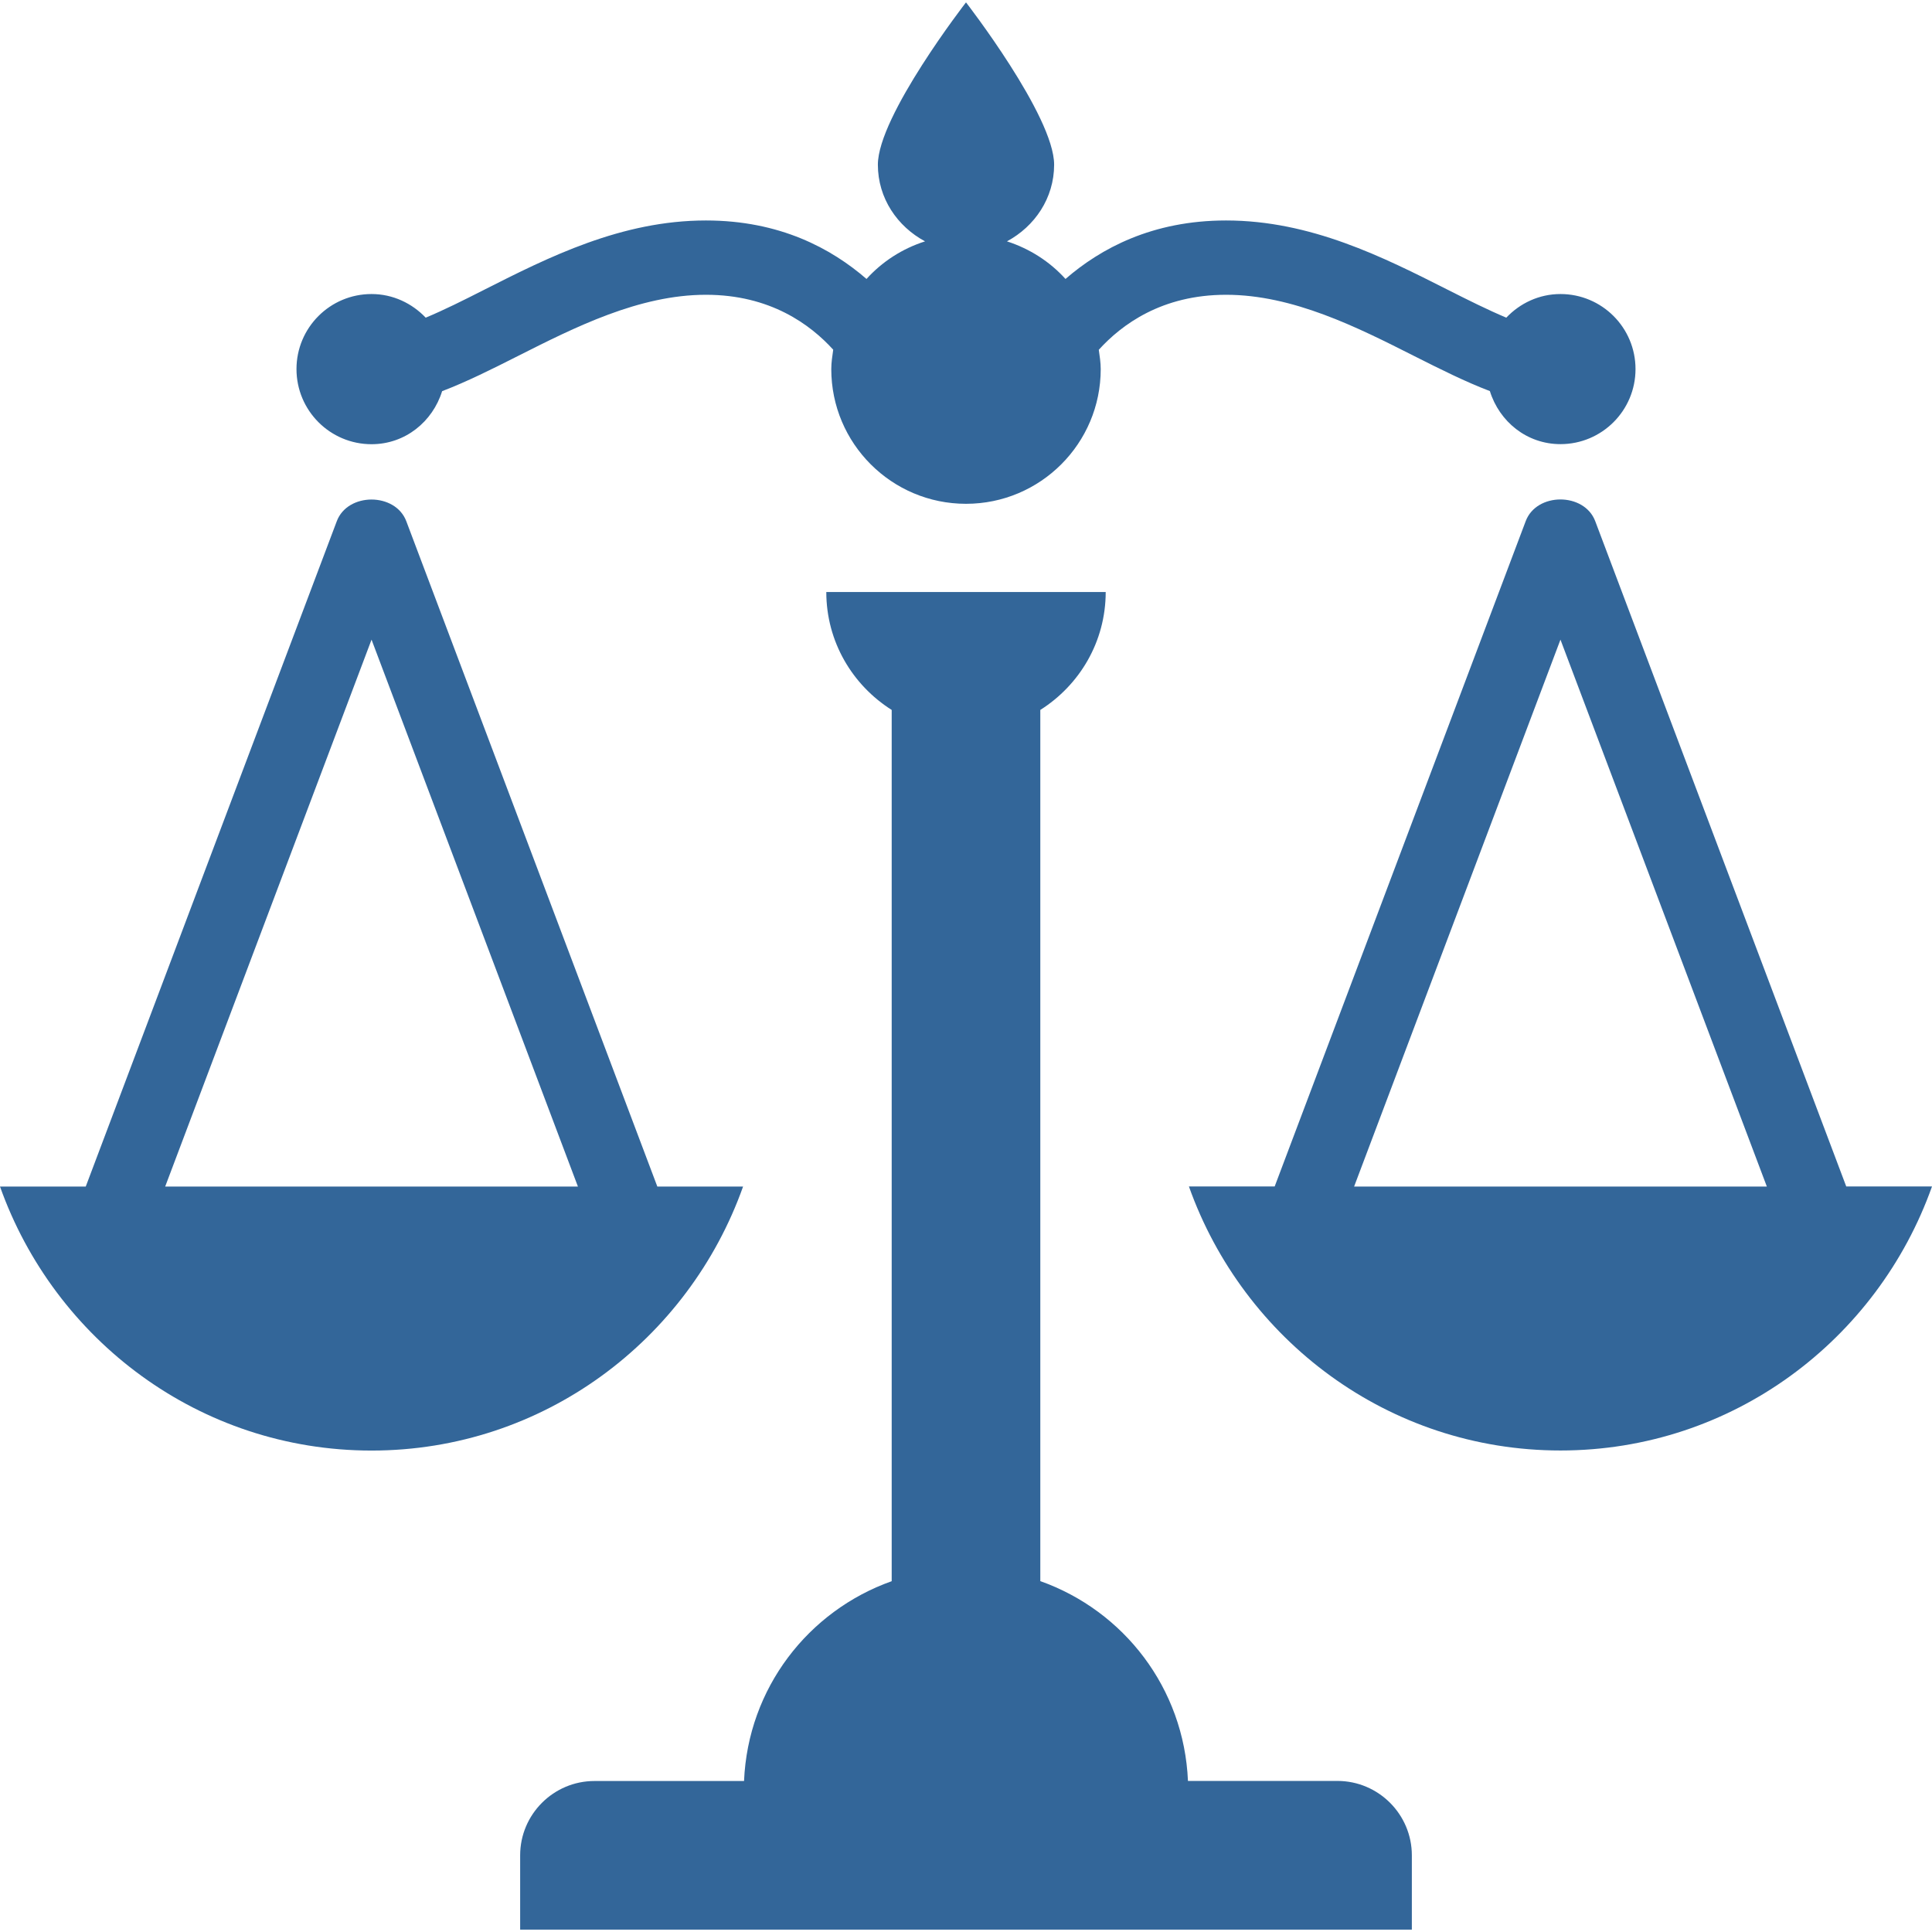
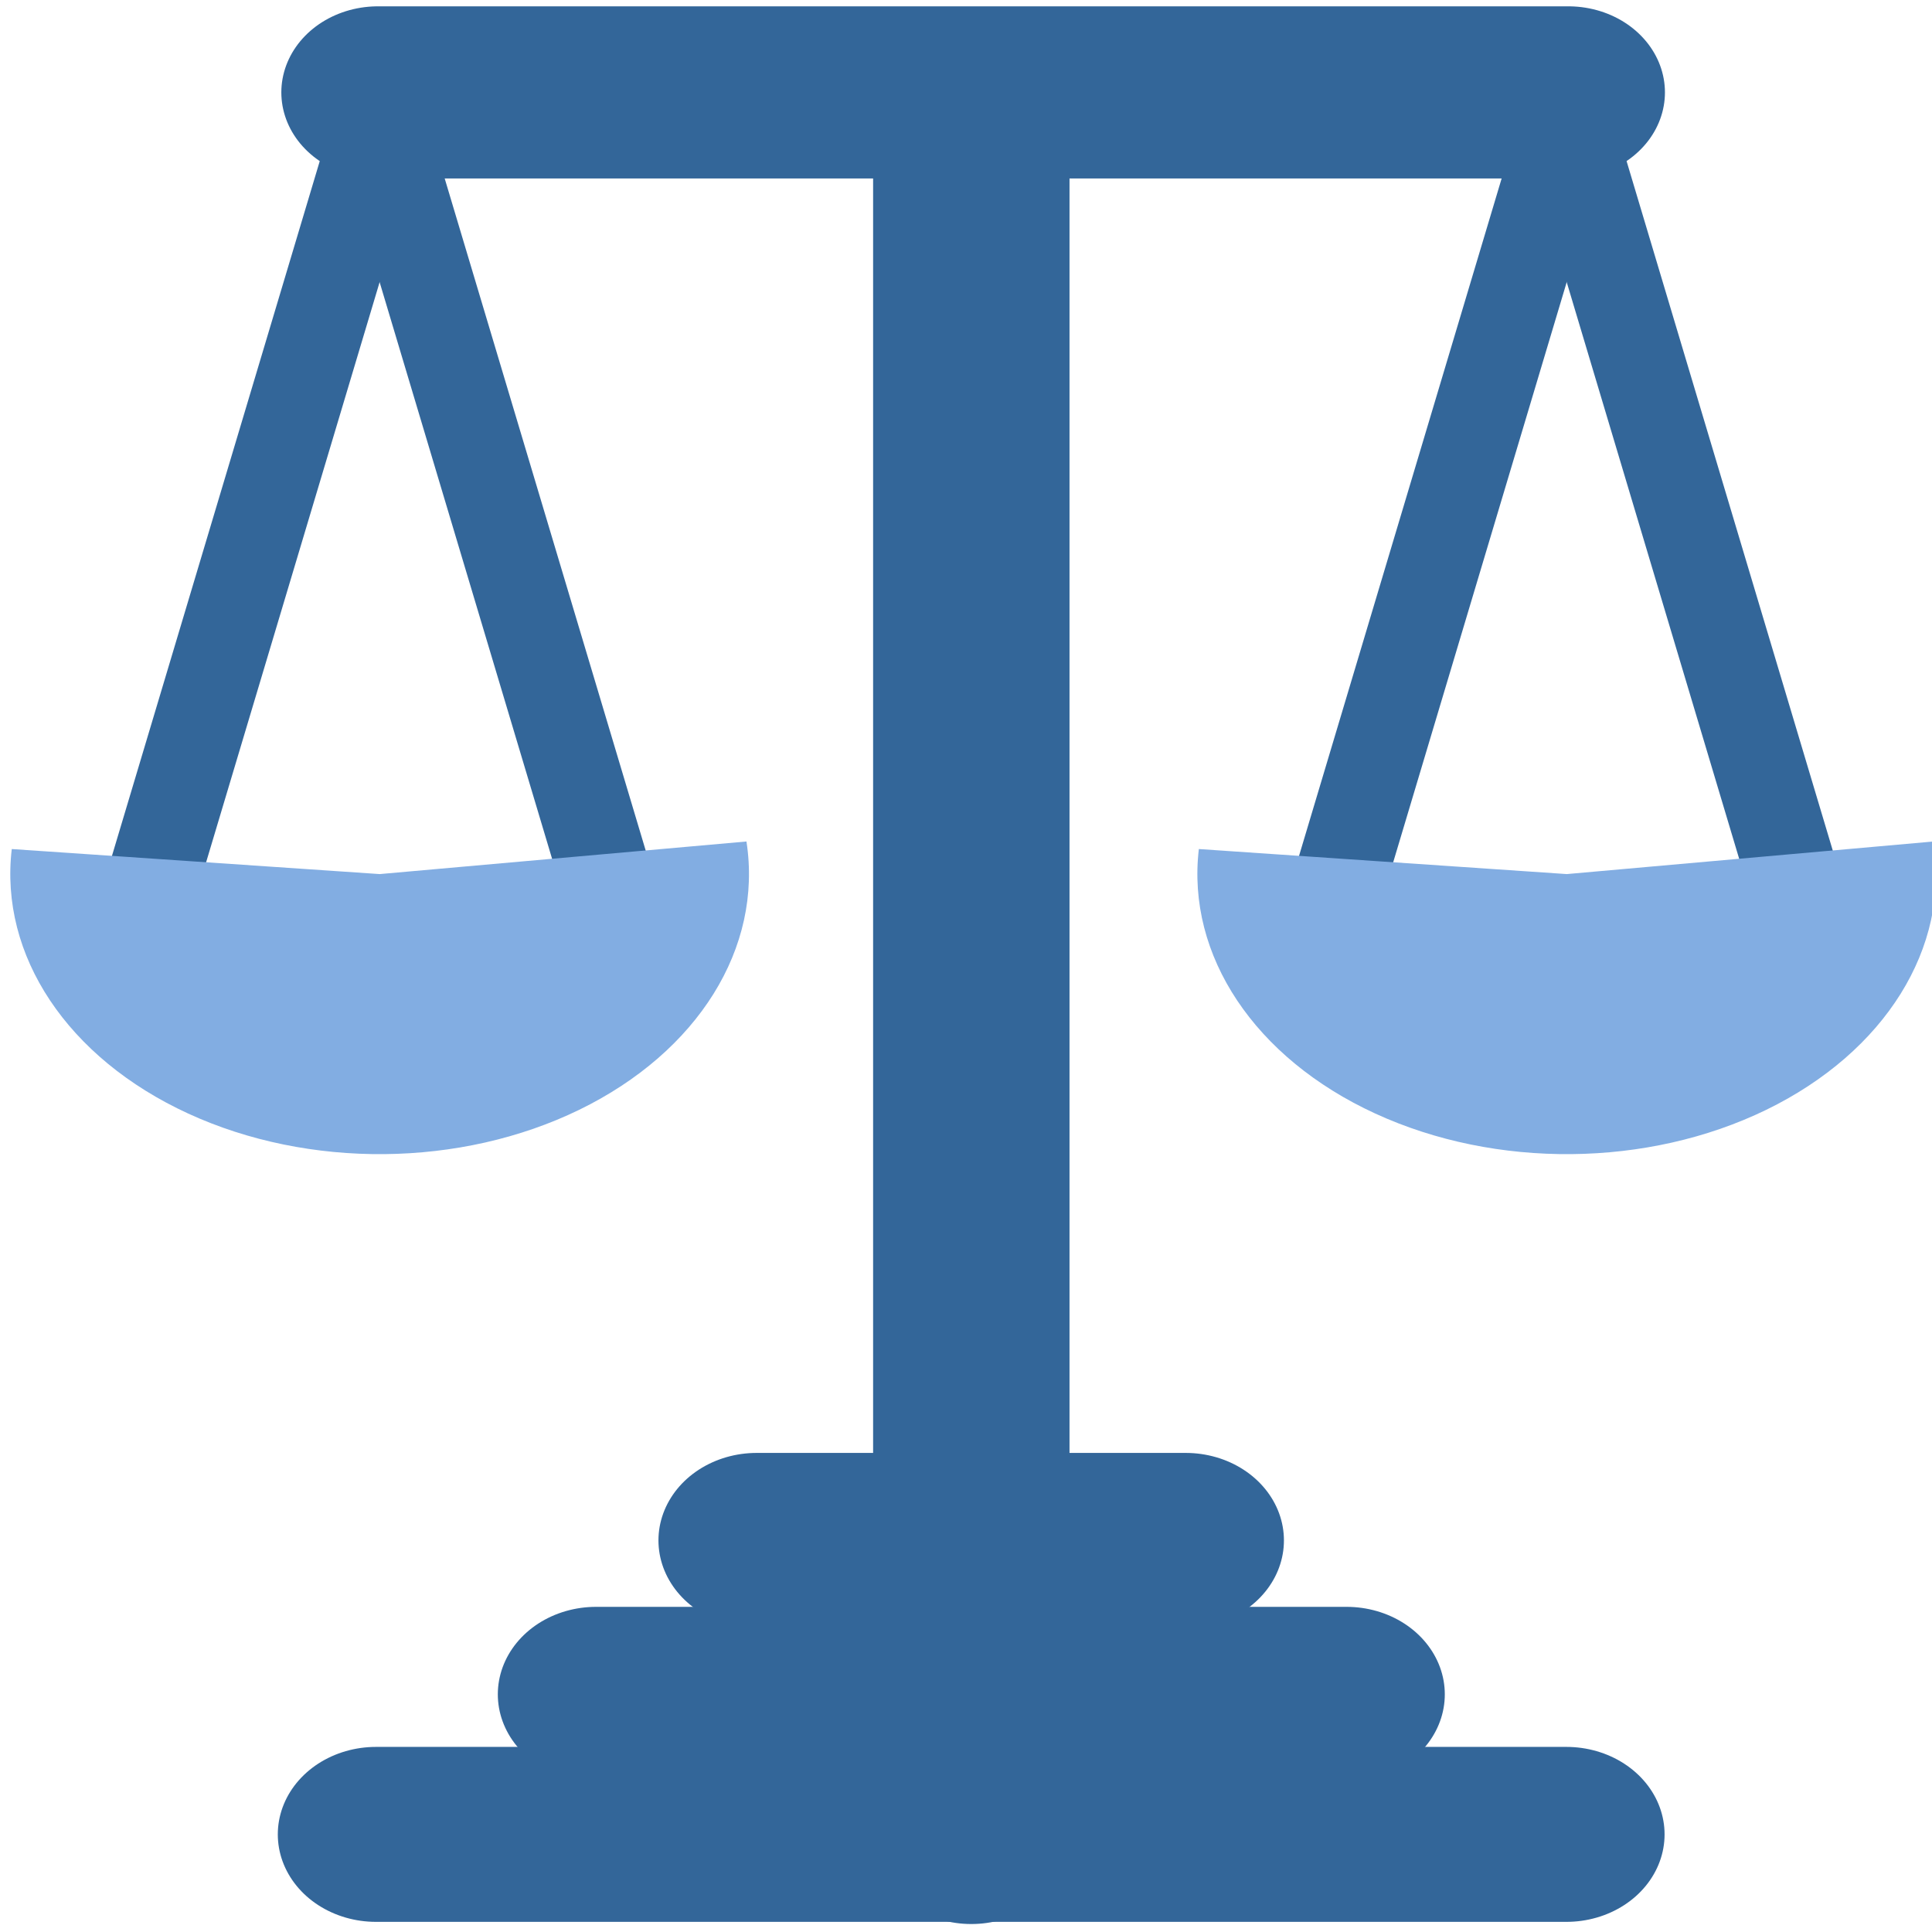
<svg xmlns="http://www.w3.org/2000/svg" id="Capa_1" style="enable-background:new 0 0 26 26" xml:space="preserve" viewBox="0 0 26 26" version="1.1" y="0px" x="0px">
-   <g id="g1051" fill="#369">
-     <path id="path1049" fill="#369" d="m19 24.968v1h-12v-1c0-0.551 0.449-1 1-1h2.013c0.053-1.248 0.863-2.29 1.987-2.689v-11.725c-0.527-0.333-0.88-0.917-0.88-1.587h3.76c0 0.67-0.353 1.254-0.88 1.587v11.724c1.124 0.399 1.934 1.441 1.987 2.689h2.013c0.551 0.001 1 0.45 1 1.001zm7-9.001c-0.733 2.064-2.685 3.553-5 3.553s-4.267-1.49-5-3.553h1.154l3.378-8.953c0.146-0.39 0.789-0.39 0.936 0l3.378 8.953h1.154zm-2.223 0l-2.777-7.359-2.777 7.36h5.554zm-18.777-9.989c0.453 0 0.822-0.303 0.95-0.714 0.331-0.126 0.67-0.296 1.018-0.472 0.765-0.386 1.632-0.825 2.532-0.825 0.864 0 1.404 0.399 1.713 0.739-0.012 0.086-0.026 0.172-0.026 0.261 0 1.001 0.812 1.813 1.813 1.813s1.813-0.812 1.813-1.813c0-0.089-0.014-0.174-0.026-0.26 0.308-0.339 0.848-0.74 1.713-0.74 0.9 0 1.767 0.438 2.531 0.824 0.349 0.176 0.688 0.346 1.019 0.472 0.128 0.411 0.497 0.714 0.95 0.714 0.558 0 1.01-0.452 1.01-1.01s-0.452-1.01-1.01-1.01c-0.288 0-0.545 0.124-0.729 0.318-0.247-0.104-0.514-0.237-0.789-0.376-0.864-0.437-1.843-0.932-2.982-0.932-0.996 0-1.69 0.379-2.161 0.787-0.211-0.233-0.481-0.407-0.788-0.506 0.373-0.2 0.635-0.581 0.635-1.032 0-0.655-1.186-2.184-1.186-2.184s-1.186 1.529-1.186 2.184c0 0.452 0.262 0.832 0.635 1.032-0.307 0.098-0.577 0.273-0.788 0.506-0.471-0.408-1.165-0.787-2.161-0.787-1.139 0-2.119 0.495-2.983 0.932-0.275 0.14-0.541 0.273-0.788 0.376-0.184-0.193-0.441-0.318-0.729-0.318-0.558 0-1.01 0.452-1.01 1.01s0.452 1.011 1.01 1.011zm0 13.543c-2.315 0-4.267-1.49-5-3.553h1.154l3.378-8.953c0.146-0.39 0.789-0.39 0.936 0l3.378 8.953h1.154c-0.733 2.063-2.685 3.553-5 3.553zm2.777-3.554l-2.777-7.359-2.777 7.36h5.554z" />
+   <defs id="defs1207" />
+   <g transform="matrix(3.266306,0,0,3.025305,-342.7729,-119.8768)" id="g6656">
+     <g transform="matrix(1,0,0,2.101219,-5.550526,-48.02041)" id="g6556" />
+     <g id="g6676">
+       <path id="path6493" d="m 106.498,48.201 h 4.83 v 0 h 0.061 v 0" style="fill:none;stroke:#336699;stroke-width:0.807;stroke-linecap:round;stroke-linejoin:round;stroke-miterlimit:4;stroke-dasharray:none;stroke-opacity:1" transform="matrix(1.002748,0,0,0.9643973,-0.2994114,1.299711)" />
+       <path id="path6497" d="m 108.944,48.211 v -7.993 0 0" style="fill:none;stroke:#336699;stroke-width:0.807;stroke-linecap:round;stroke-linejoin:round;stroke-miterlimit:4;stroke-dasharray:none;stroke-opacity:1" transform="matrix(1.002748,0,0,0.9643973,-0.2994114,1.299711)" />
+       <path id="path6493-4" d="m 106.506,40.166 h 4.83 v 0 h 0.061 v 0" style="fill:none;stroke:#336699;stroke-width:0.794;stroke-linecap:round;stroke-linejoin:round;stroke-miterlimit:4;stroke-dasharray:none;stroke-opacity:1" transform="matrix(1.002748,0,0,0.9643973,-0.2994114,1.299711)" />
+       <path id="path6493-4-6" d="m 107.402,47.555 h 3.046 v 0 h 0.038 v 0" style="fill:none;stroke:#336699;stroke-width:0.807;stroke-linecap:round;stroke-linejoin:round;stroke-miterlimit:4;stroke-dasharray:none;stroke-opacity:1" transform="matrix(1.002748,0,0,0.9643973,-0.2994114,1.299711)" />
+       <path id="path6493-4-6-6" d="m 108.062,46.845 h 1.741 v 0 h 0.022 v 0" style="fill:none;stroke:#336699;stroke-width:0.807;stroke-linecap:round;stroke-linejoin:round;stroke-miterlimit:4;stroke-dasharray:none;stroke-opacity:1" transform="matrix(1.002748,0,0,0.9643973,-0.2994114,1.299711)" />
+       <g style="stroke:#336699;stroke-opacity:1" transform="matrix(0.6565625,0,0,1.295494,41.1393,-12.62617)" id="g6548">
+         <path style="fill:none;stroke:#336699;stroke-width:0.529;stroke-linecap:round;stroke-linejoin:round;stroke-miterlimit:4;stroke-dasharray:none;stroke-opacity:1" d="m 105.495,43.519 1.513,-2.768" id="path6529" />
+         <path style="fill:none;stroke:#336699;stroke-width:0.529;stroke-linecap:round;stroke-linejoin:round;stroke-miterlimit:4;stroke-dasharray:none;stroke-opacity:1" d="m 108.522,43.519 -1.513,-2.768" id="path6529-2" />
+       </g>
+       <path transform="matrix(1,0,0,2.101219,-5.550527,-48.02041)" d="m 118.459,43.493 a 1.522,0.593 0 0 1 -0.689,0.568 1.522,0.593 0 0 1 -1.611,0.008 1.522,0.593 0 0 1 -0.727,-0.56 l 1.516,0.053 z" id="path6550" style="opacity:1;fill:#82ade2;fill-opacity:1;fill-rule:evenodd;stroke:none;stroke-width:0.67;stroke-linecap:round;stroke-linejoin:round;stroke-miterlimit:4;stroke-dasharray:none;stroke-opacity:1;paint-order:fill markers stroke" />
+       <g id="g6556-0" transform="matrix(1,0,0,2.101219,-10.44144,-48.0204)">
+         <g style="stroke:#336699;stroke-opacity:1" transform="matrix(0.6565625,0,0,0.616544,46.68983,16.84462)" id="g6548-6">
+           <path style="fill:none;stroke:#336699;stroke-width:0.529;stroke-linecap:round;stroke-linejoin:round;stroke-miterlimit:4;stroke-dasharray:none;stroke-opacity:1" d="m 105.495,43.519 1.513,-2.768" id="path6529-8" />
+           <path style="fill:none;stroke:#336699;stroke-width:0.529;stroke-linecap:round;stroke-linejoin:round;stroke-miterlimit:4;stroke-dasharray:none;stroke-opacity:1" d="m 108.522,43.519 -1.513,-2.768" id="path6529-2-9" />
+         </g>
+         <path d="m 118.459,43.493 a 1.522,0.593 0 0 1 -0.689,0.568 1.522,0.593 0 0 1 -1.611,0.008 1.522,0.593 0 0 1 -0.727,-0.56 l 1.516,0.053 z" id="path6550-2" style="opacity:1;fill:#82ade2;fill-opacity:1;fill-rule:evenodd;stroke:none;stroke-width:0.67;stroke-linecap:round;stroke-linejoin:round;stroke-miterlimit:4;stroke-dasharray:none;stroke-opacity:1;paint-order:fill markers stroke" />
+       </g>
+     </g>
  </g>
</svg>
